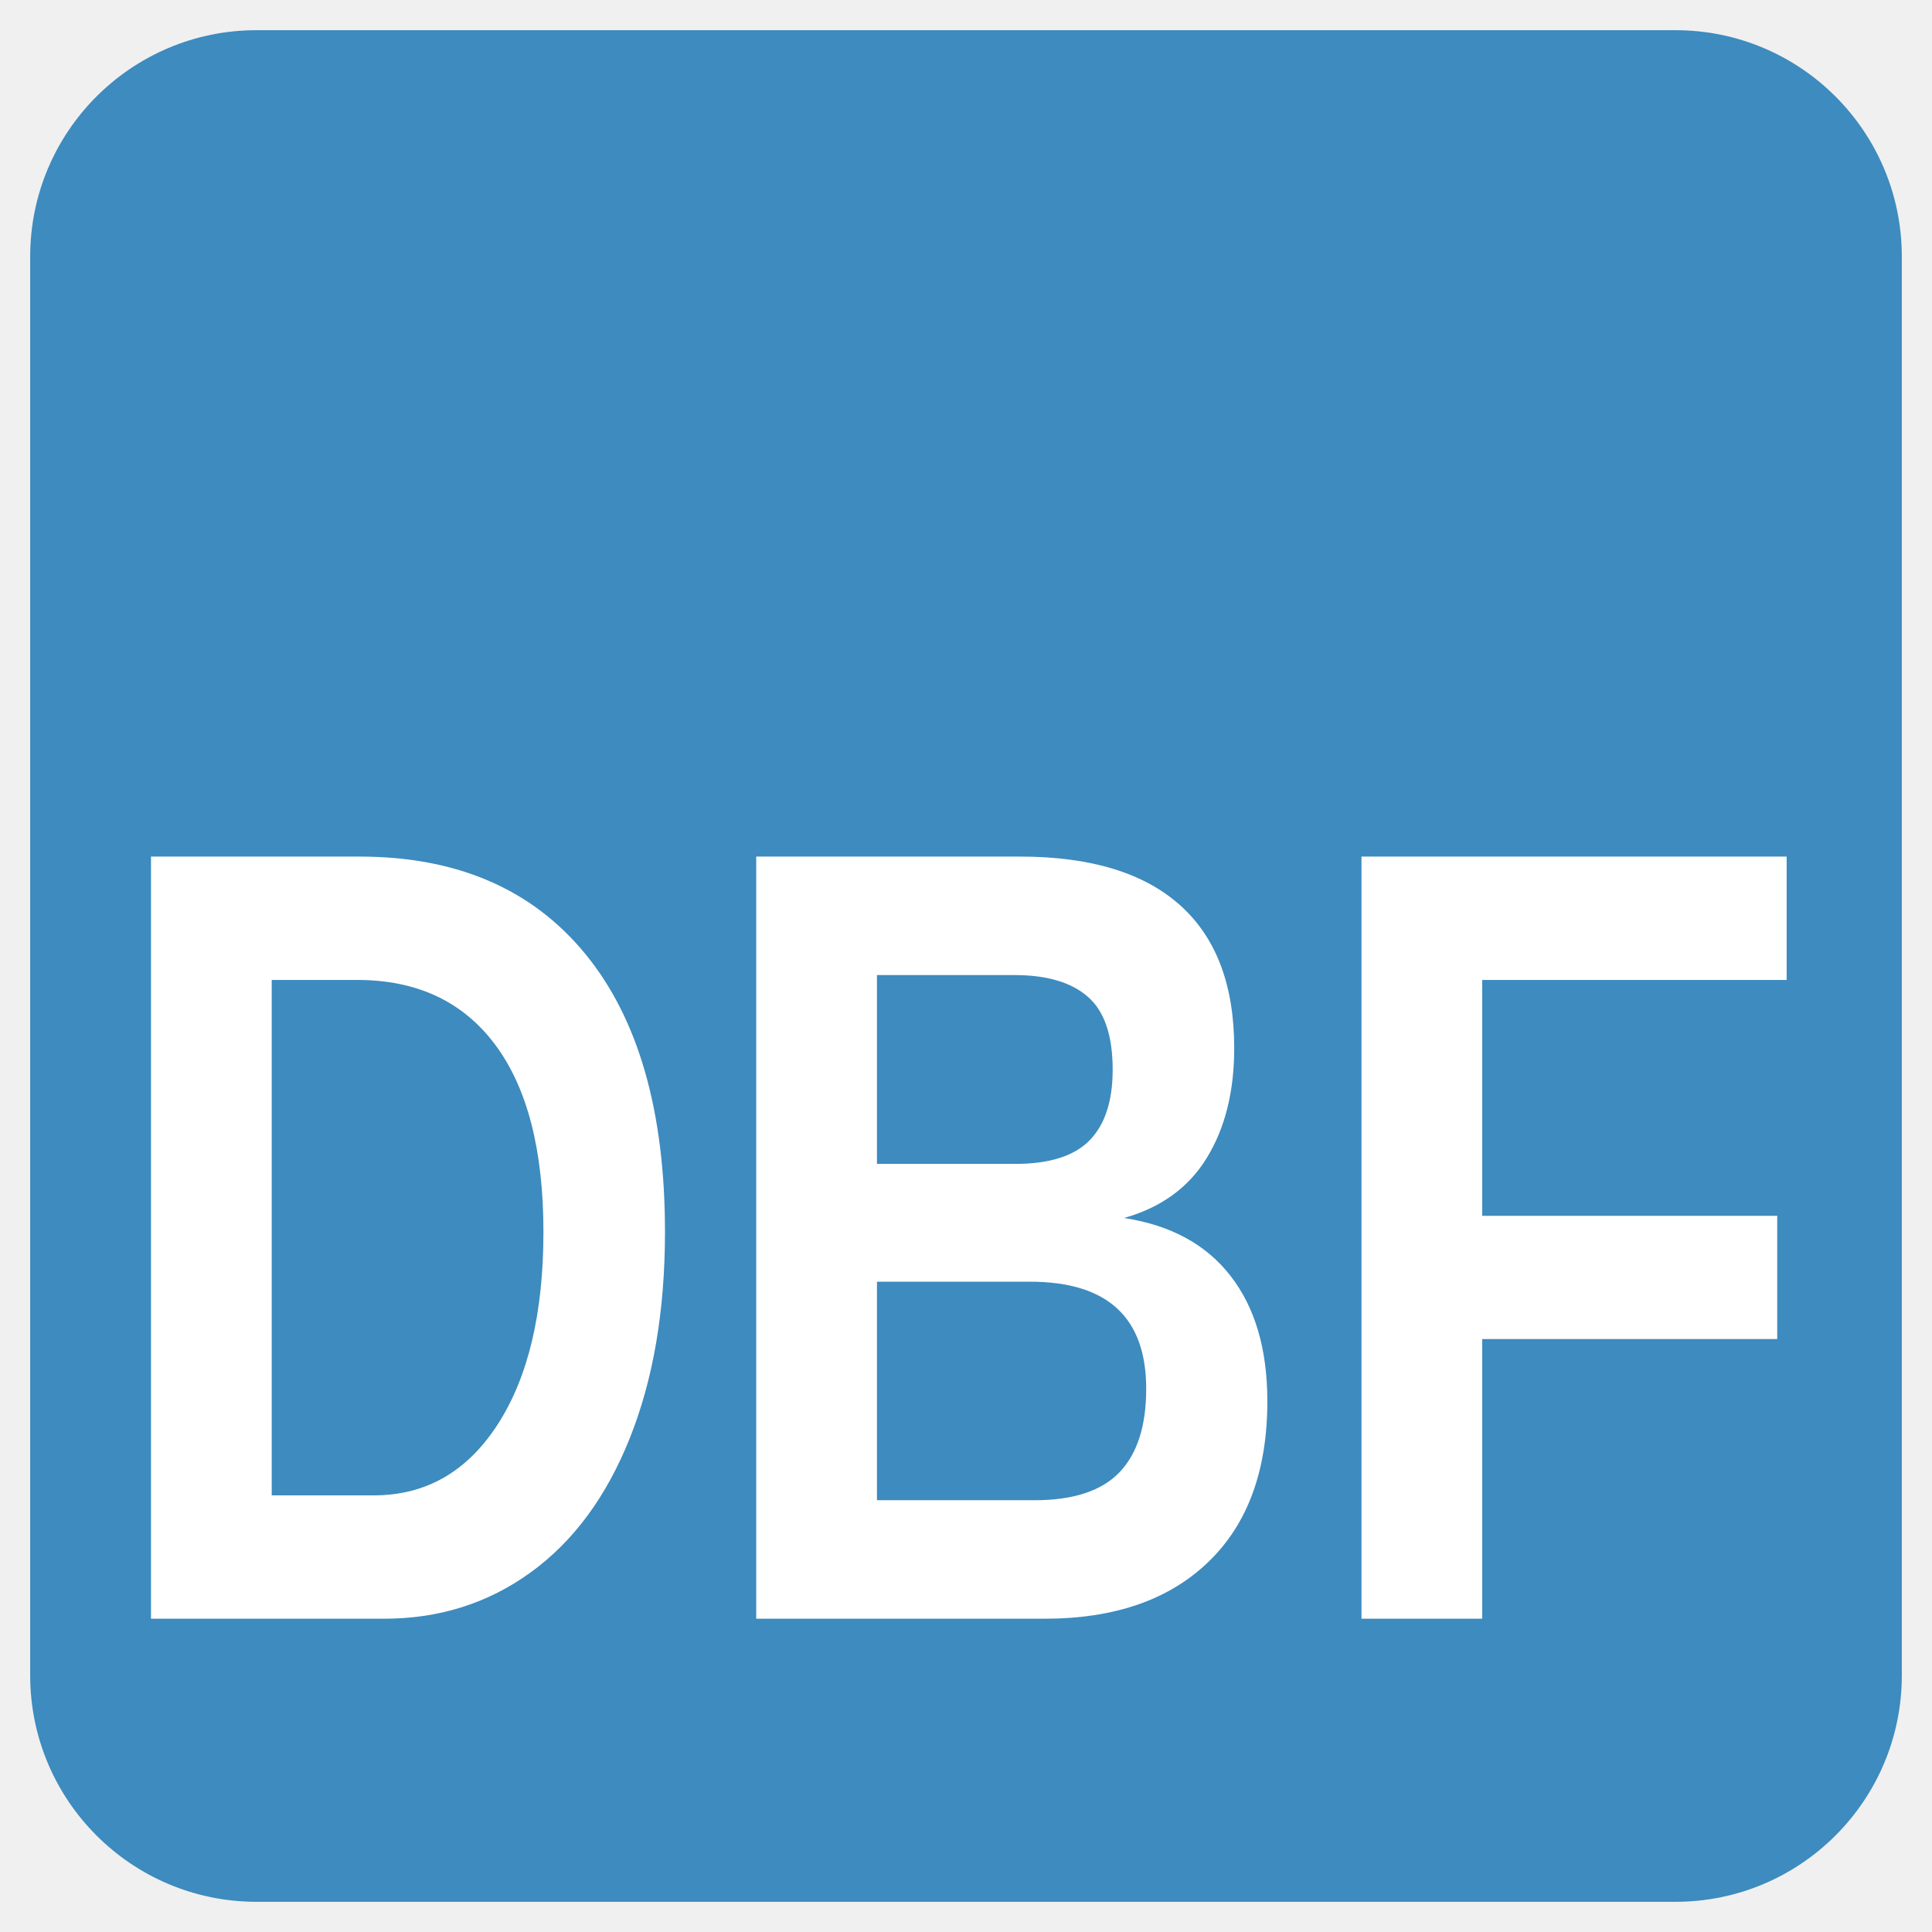
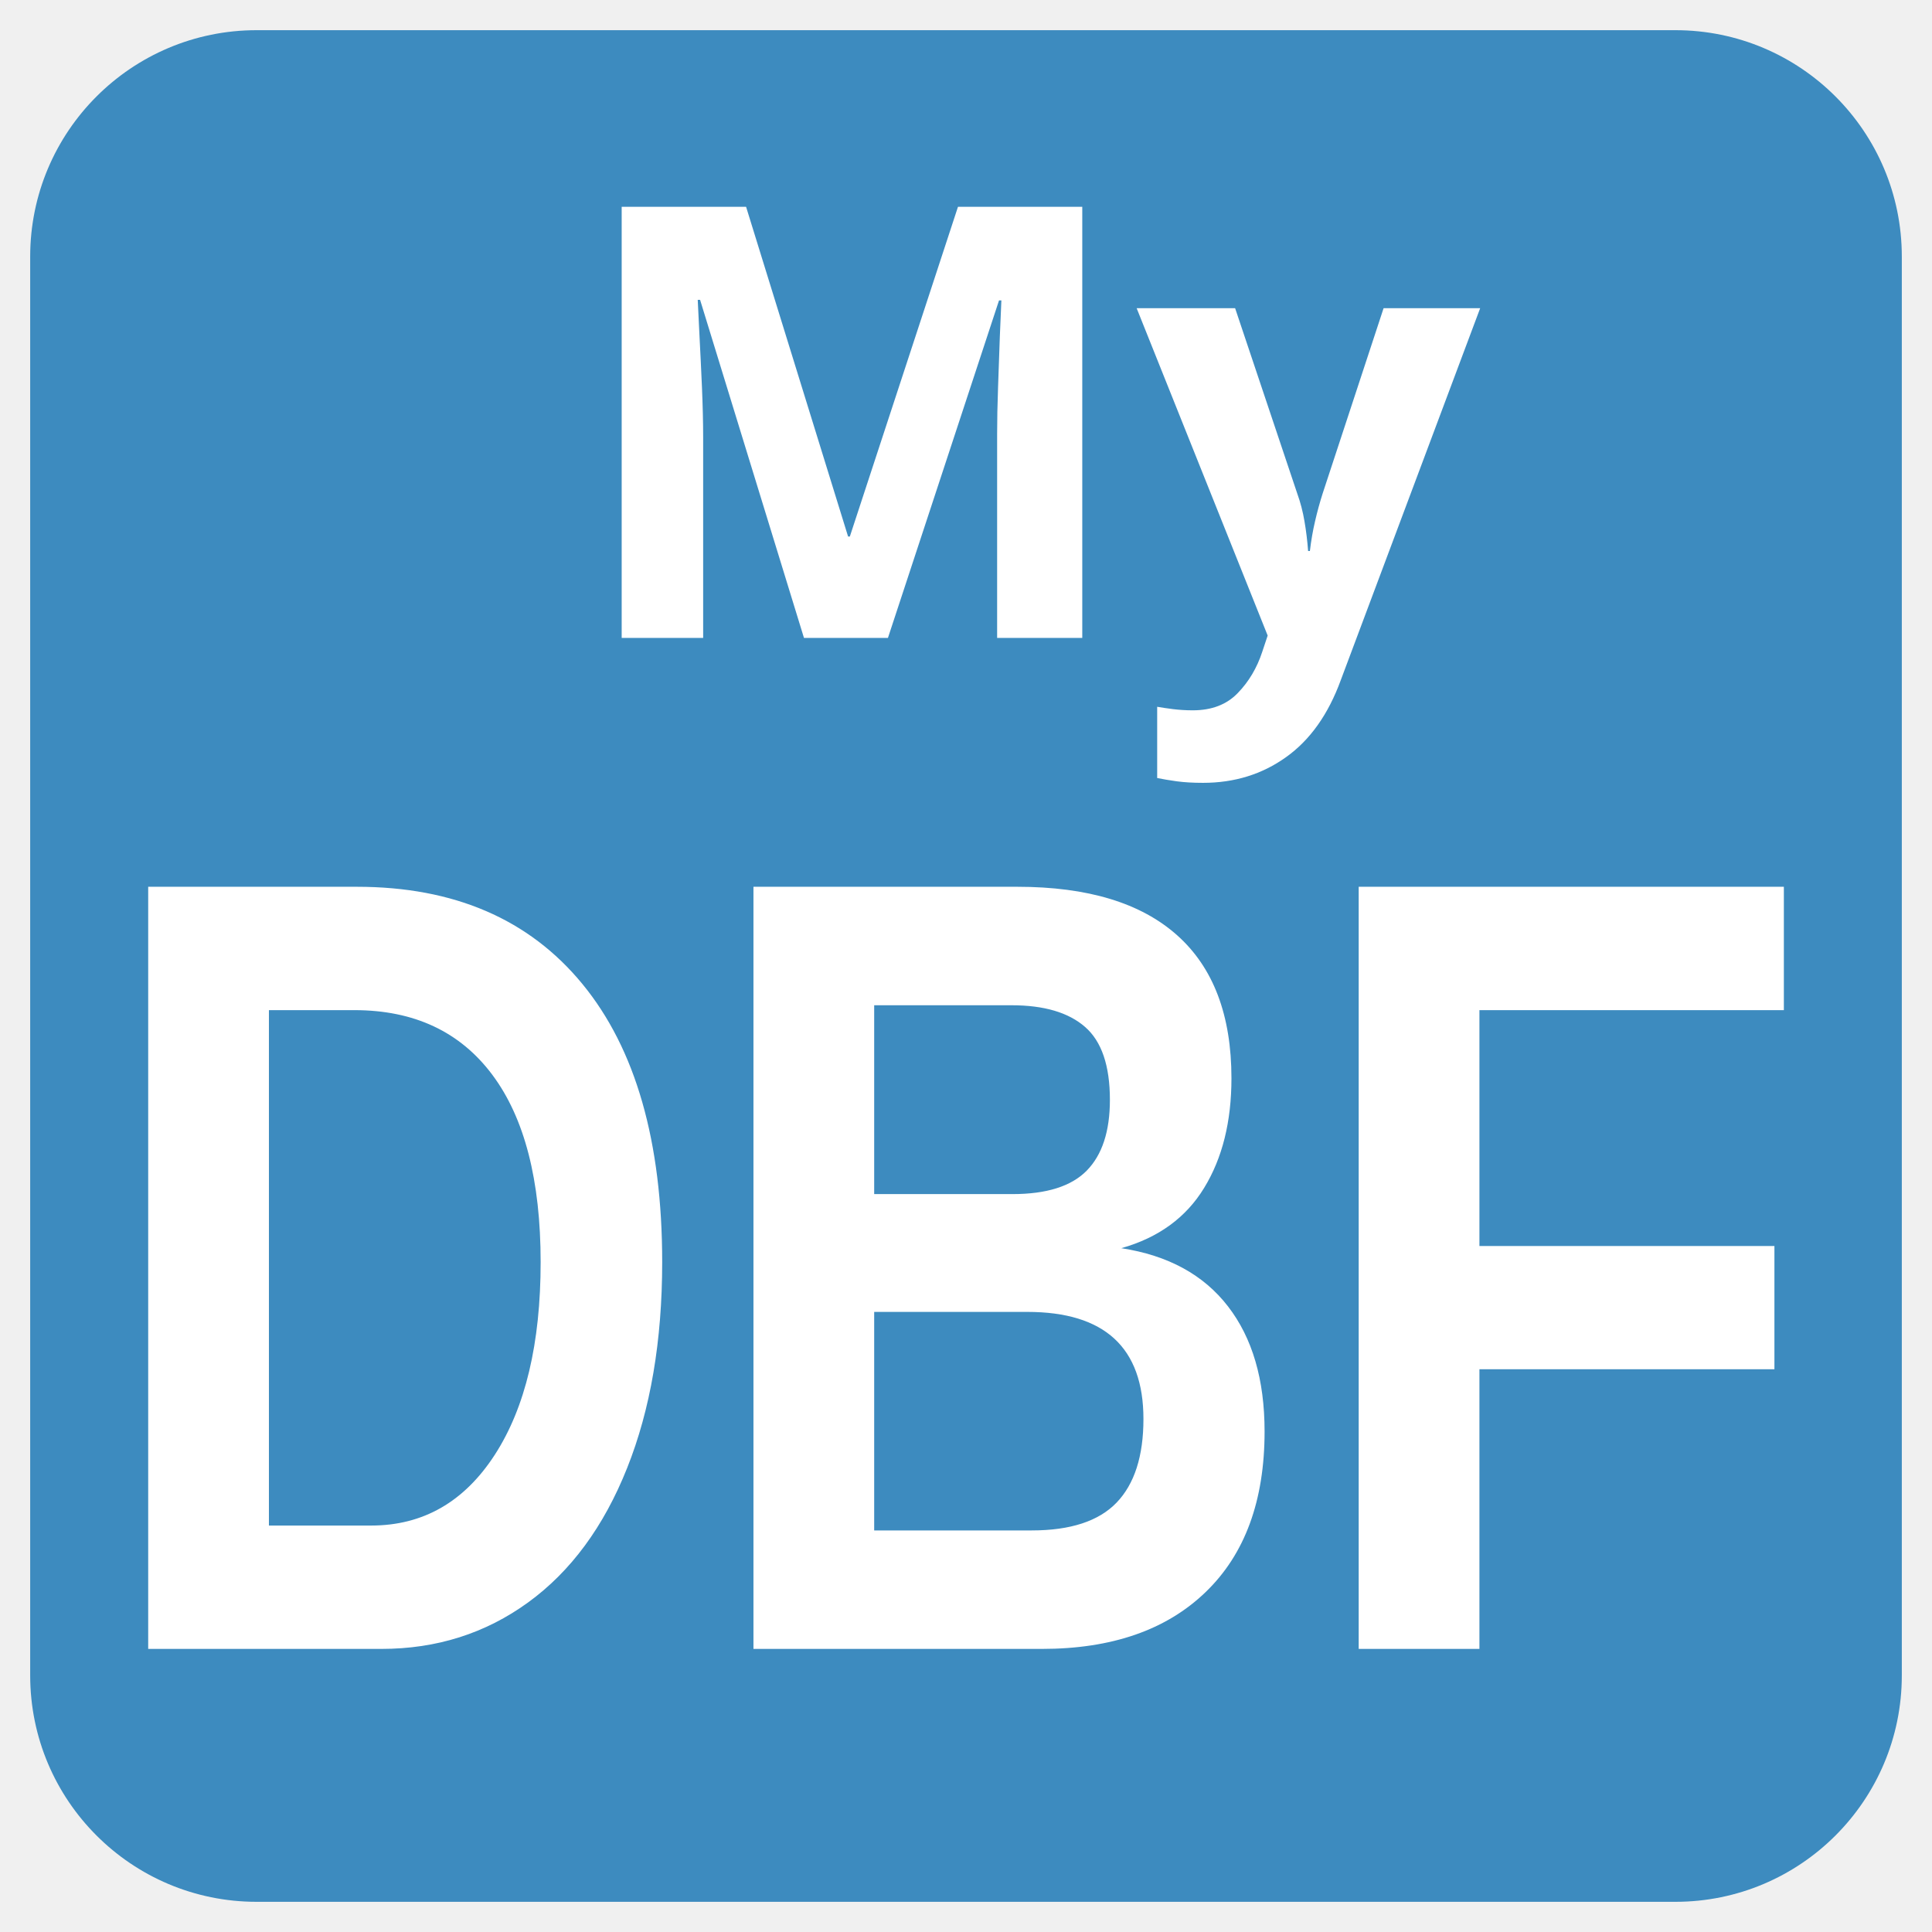
<svg xmlns="http://www.w3.org/2000/svg" xmlns:xlink="http://www.w3.org/1999/xlink" version="1.1" id="svg2" viewBox="0 0 256 256" height="256" width="256">
  <defs id="defs4">
    <radialGradient gradientUnits="userSpaceOnUse" gradientTransform="matrix(0.3484838,0.8171077,-1.055207,0.4500295,220.7817,-391.9491)" r="136.113" fy="252.455" fx="492.909" cy="252.455" cx="492.909" id="radialGradient32960" xlink:href="#linearGradient33100-1" />
    <radialGradient r="136.113" fy="256.03" fx="493.78" cy="256.03" cx="493.78" gradientTransform="matrix(0.0648979,-1.040629,1.157136,0.07216377,-206.2379,620.6072)" gradientUnits="userSpaceOnUse" id="radialGradient33090" xlink:href="#linearGradient32954-1" />
    <linearGradient id="linearGradient33100-1">
      <stop id="stop33102-7" offset="0" style="stop-color:#5888d3;stop-opacity:1" />
      <stop id="stop33104-9" offset="1" style="stop-color:#ffffff;stop-opacity:1" />
    </linearGradient>
    <linearGradient id="linearGradient32954-1">
      <stop style="stop-color:#a9c2e9;stop-opacity:1" offset="0" id="stop32956-0" />
      <stop style="stop-color:#ffffff;stop-opacity:1" offset="1" id="stop32958-2" />
    </linearGradient>
    <linearGradient id="linearGradient33100">
      <stop id="stop33102" offset="0" style="stop-color:#e28e64;stop-opacity:1" />
      <stop id="stop33104" offset="1" style="stop-color:#ffffff;stop-opacity:1" />
    </linearGradient>
    <linearGradient id="linearGradient32954">
      <stop style="stop-color:#edb89f;stop-opacity:1" offset="0" id="stop32956" />
      <stop style="stop-color:#ffffff;stop-opacity:1" offset="1" id="stop32958" />
    </linearGradient>
    <radialGradient xlink:href="#linearGradient33100" id="radialGradient32960-4" cx="492.909" cy="252.455" fx="492.909" fy="252.455" r="136.113" gradientTransform="matrix(0.3484838,0.8171077,-1.055207,0.4500295,220.7817,-391.9491)" gradientUnits="userSpaceOnUse" />
    <radialGradient xlink:href="#linearGradient32954" id="radialGradient33090-9" gradientUnits="userSpaceOnUse" gradientTransform="matrix(0.0648979,-1.040629,1.157136,0.07216377,-206.2379,620.6072)" cx="493.78" cy="256.03" fx="493.78" fy="256.03" r="136.113" />
    <radialGradient xlink:href="#linearGradient33100" id="radialGradient32960-1" cx="492.909" cy="252.455" fx="492.909" fy="252.455" r="136.113" gradientTransform="matrix(0.3484838,0.8171077,-1.055207,0.4500295,220.7817,-391.9491)" gradientUnits="userSpaceOnUse" />
    <radialGradient xlink:href="#linearGradient32954" id="radialGradient33090-2" gradientUnits="userSpaceOnUse" gradientTransform="matrix(0.0648979,-1.040629,1.157136,0.07216377,-206.2379,620.6072)" cx="493.78" cy="256.03" fx="493.78" fy="256.03" r="136.113" />
  </defs>
  <rect style="opacity:0.9;fill:#2980b9;fill-opacity:1;stroke:none;stroke-width:2.01;stroke-linecap:round;stroke-linejoin:round;stroke-miterlimit:4;stroke-dasharray:none;stroke-opacity:0.902;paint-order:markers fill stroke" id="rect969" width="248" height="248" x="4" y="4" rx="30" ry="30" />
-   <text xml:space="preserve" style="font-style:normal;font-variant:normal;font-weight:bold;font-stretch:normal;font-size:127.668px;line-height:1.25;font-family:'Liberation Sans';-inkscape-font-specification:'Liberation Sans, Bold';font-variant-ligatures:normal;font-variant-caps:normal;font-variant-numeric:normal;font-variant-east-asian:normal;fill:#ffffff;fill-opacity:1;stroke:none;stroke-width:3.192" x="14.452" y="186.574" id="text975" transform="scale(0.8698602,1.14961)">
-     <tspan id="tspan973" x="14.452" y="186.574" style="font-style:normal;font-variant:normal;font-weight:bold;font-stretch:normal;font-size:127.668px;font-family:'Liberation Sans';-inkscape-font-specification:'Liberation Sans, Bold';font-variant-ligatures:normal;font-variant-caps:normal;font-variant-numeric:normal;font-variant-east-asian:normal;fill:#ffffff;stroke-width:3.192">DBF</tspan>
+   <text xml:space="preserve" style="font-style:normal;font-variant:normal;font-weight:bold;font-stretch:normal;font-size:127.668px;line-height:1.25;font-family:'Liberation Sans';-inkscape-font-specification:'Liberation Sans, Bold';font-variant-ligatures:normal;font-variant-caps:normal;font-variant-numeric:normal;font-variant-east-asian:normal;fill:#ffffff;fill-opacity:1;stroke:none;stroke-width:3.192" x="14.028" y="190.054" id="text975" transform="scale(0.8698602,1.14961)">
+     <tspan id="tspan973" x="14.028" y="190.054" style="font-style:normal;font-variant:normal;font-weight:bold;font-stretch:normal;font-size:127.668px;font-family:'Liberation Sans';-inkscape-font-specification:'Liberation Sans, Bold';font-variant-ligatures:normal;font-variant-caps:normal;font-variant-numeric:normal;font-variant-east-asian:normal;fill:#ffffff;stroke-width:3.192">DBF</tspan>
+   </text>
+   <text xml:space="preserve" style="font-style:normal;font-variant:normal;font-weight:bold;font-stretch:normal;font-size:80px;line-height:1.25;font-family:sans-serif;-inkscape-font-specification:'sans-serif, Bold';font-variant-ligatures:normal;font-variant-caps:normal;font-variant-numeric:normal;font-variant-east-asian:normal;fill:#ffffff;fill-opacity:1;stroke:none" x="75.172" y="84.527" id="text3664">
+     <tspan id="tspan3662" x="75.172" y="84.527" style="font-style:normal;font-variant:normal;font-weight:bold;font-stretch:normal;font-size:80px;font-family:sans-serif;-inkscape-font-specification:'sans-serif, Bold';font-variant-ligatures:normal;font-variant-caps:normal;font-variant-numeric:normal;font-variant-east-asian:normal;fill:#ffffff">My</tspan>
  </text>
</svg>
